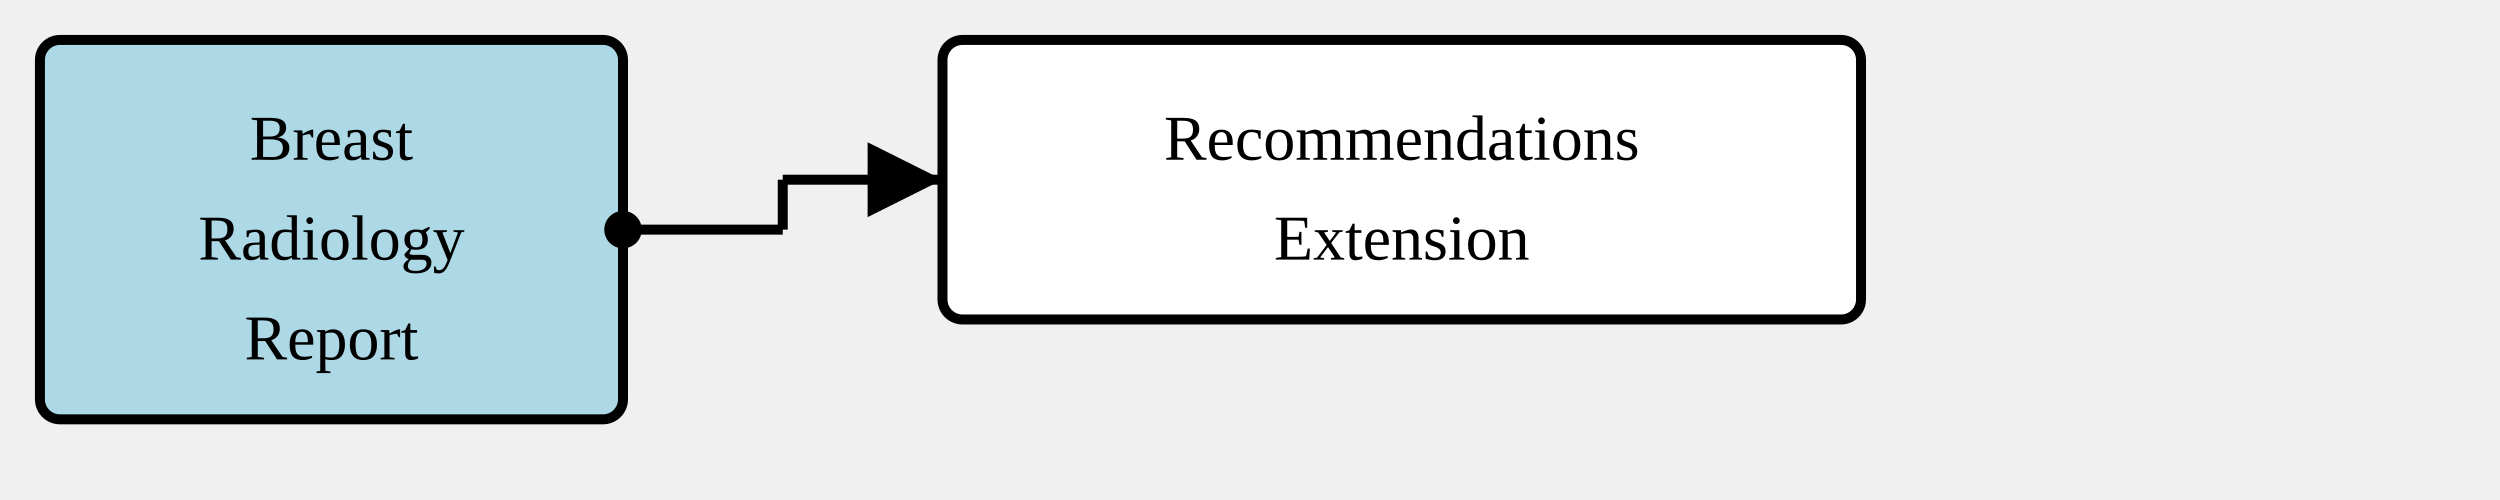
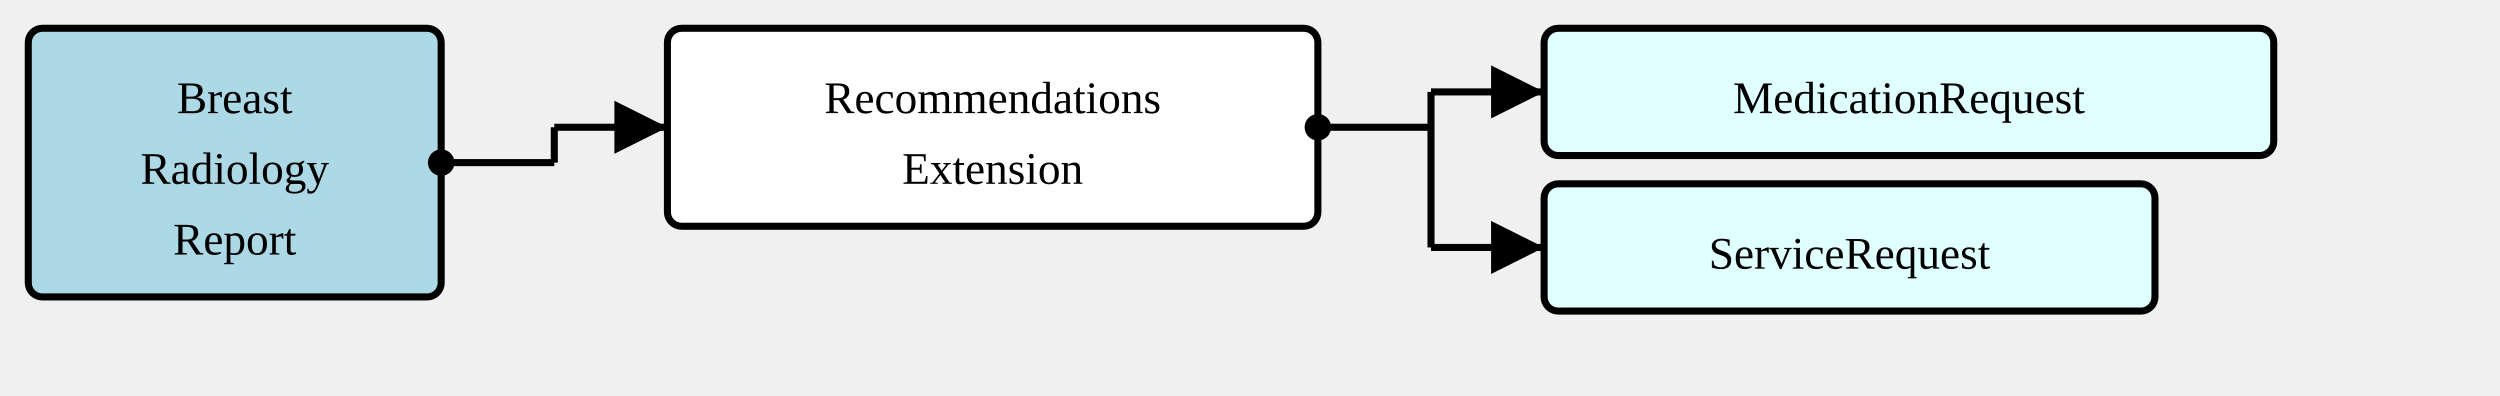
- <svg xmlns="http://www.w3.org/2000/svg" version="1.1" width="469.5" height="93.75">
+ <svg xmlns="http://www.w3.org/2000/svg" version="1.1" width="663" height="105">
  <defs>
    <marker id="arrowStart" markerWidth="3.75" markerHeight="3.75" markerUnits="px" refX="1.875" refY="1.875">
      <circle fill="Black" stroke-width="0" cx="1.875" cy="1.875" r="1.875" />
    </marker>
    <marker id="arrowEnd" markerWidth="7.5" markerHeight="7.5" markerUnits="px" refX="7.5" refY="3.75">
      <polygon fill="Black" stroke-width="0" points="0 0 7.5 3.75 0 7.5" />
    </marker>
  </defs>
  <g>
    <g transform="translate(7.5 7.5)">
      <rect fill="LightBlue" stroke="Black" stroke-width="1.875" x="0" y="0" width="109.5" height="71.25" rx="3.75" ry="3.75" />
      <a href="./StructureDefinition-BreastRadReport.html" target="_top">
        <text x="54.75" y="22.5" text-anchor="middle">Breast</text>
      </a>
      <a href="./StructureDefinition-BreastRadReport.html" target="_top">
        <text x="54.75" y="41.25" text-anchor="middle">Radiology</text>
      </a>
      <a href="./StructureDefinition-BreastRadReport.html" target="_top">
        <text x="54.75" y="60" text-anchor="middle">Report</text>
      </a>
    </g>
    <line stroke="Black" stroke-width="1.875" marker-end="url(#arrowEnd)" x1="147" y1="33.75" x2="177" y2="33.75" />
    <line stroke="Black" stroke-width="1.875" marker-start="url(#arrowStart)" x1="117" y1="43.125" x2="147" y2="43.125" />
    <line stroke="Black" stroke-width="1.875" x1="147" y1="33.75" x2="147" y2="43.125" />
  </g>
  <g>
    <g transform="translate(177 7.5)">
      <rect fill="White" stroke="Black" stroke-width="1.875" x="0" y="0" width="172.5" height="52.5" rx="3.75" ry="3.75" />
      <text x="86.25" y="22.5" text-anchor="middle">Recommendations</text>
      <text x="86.25" y="41.25" text-anchor="middle">Extension</text>
    </g>
+     <line stroke="Black" stroke-width="1.875" marker-end="url(#arrowEnd)" x1="379.5" y1="24.375" x2="409.5" y2="24.375" />
+     <line stroke="Black" stroke-width="1.875" marker-end="url(#arrowEnd)" x1="379.5" y1="65.625" x2="409.5" y2="65.625" />
+     <line stroke="Black" stroke-width="1.875" marker-start="url(#arrowStart)" x1="349.5" y1="33.75" x2="379.5" y2="33.75" />
+     <line stroke="Black" stroke-width="1.875" x1="379.5" y1="24.375" x2="379.5" y2="65.625" />
  </g>
-   <g />
+   <g>
+     <g transform="translate(409.5 7.5)">
+       <rect fill="LightCyan" stroke="Black" stroke-width="1.875" x="0" y="0" width="193.5" height="33.75" rx="3.75" ry="3.75" />
+       <a href="./StructureDefinition-MedicationRequest.html" target="_top">
+         <text x="96.75" y="22.5" text-anchor="middle">MedicationRequest</text>
+       </a>
+     </g>
+     <g transform="translate(409.5 48.75)">
+       <rect fill="LightCyan" stroke="Black" stroke-width="1.875" x="0" y="0" width="162" height="33.75" rx="3.75" ry="3.75" />
+       <a href="./StructureDefinition-ServiceRequest.html" target="_top">
+         <text x="81" y="22.5" text-anchor="middle">ServiceRequest</text>
+       </a>
+     </g>
+   </g>
</svg>
